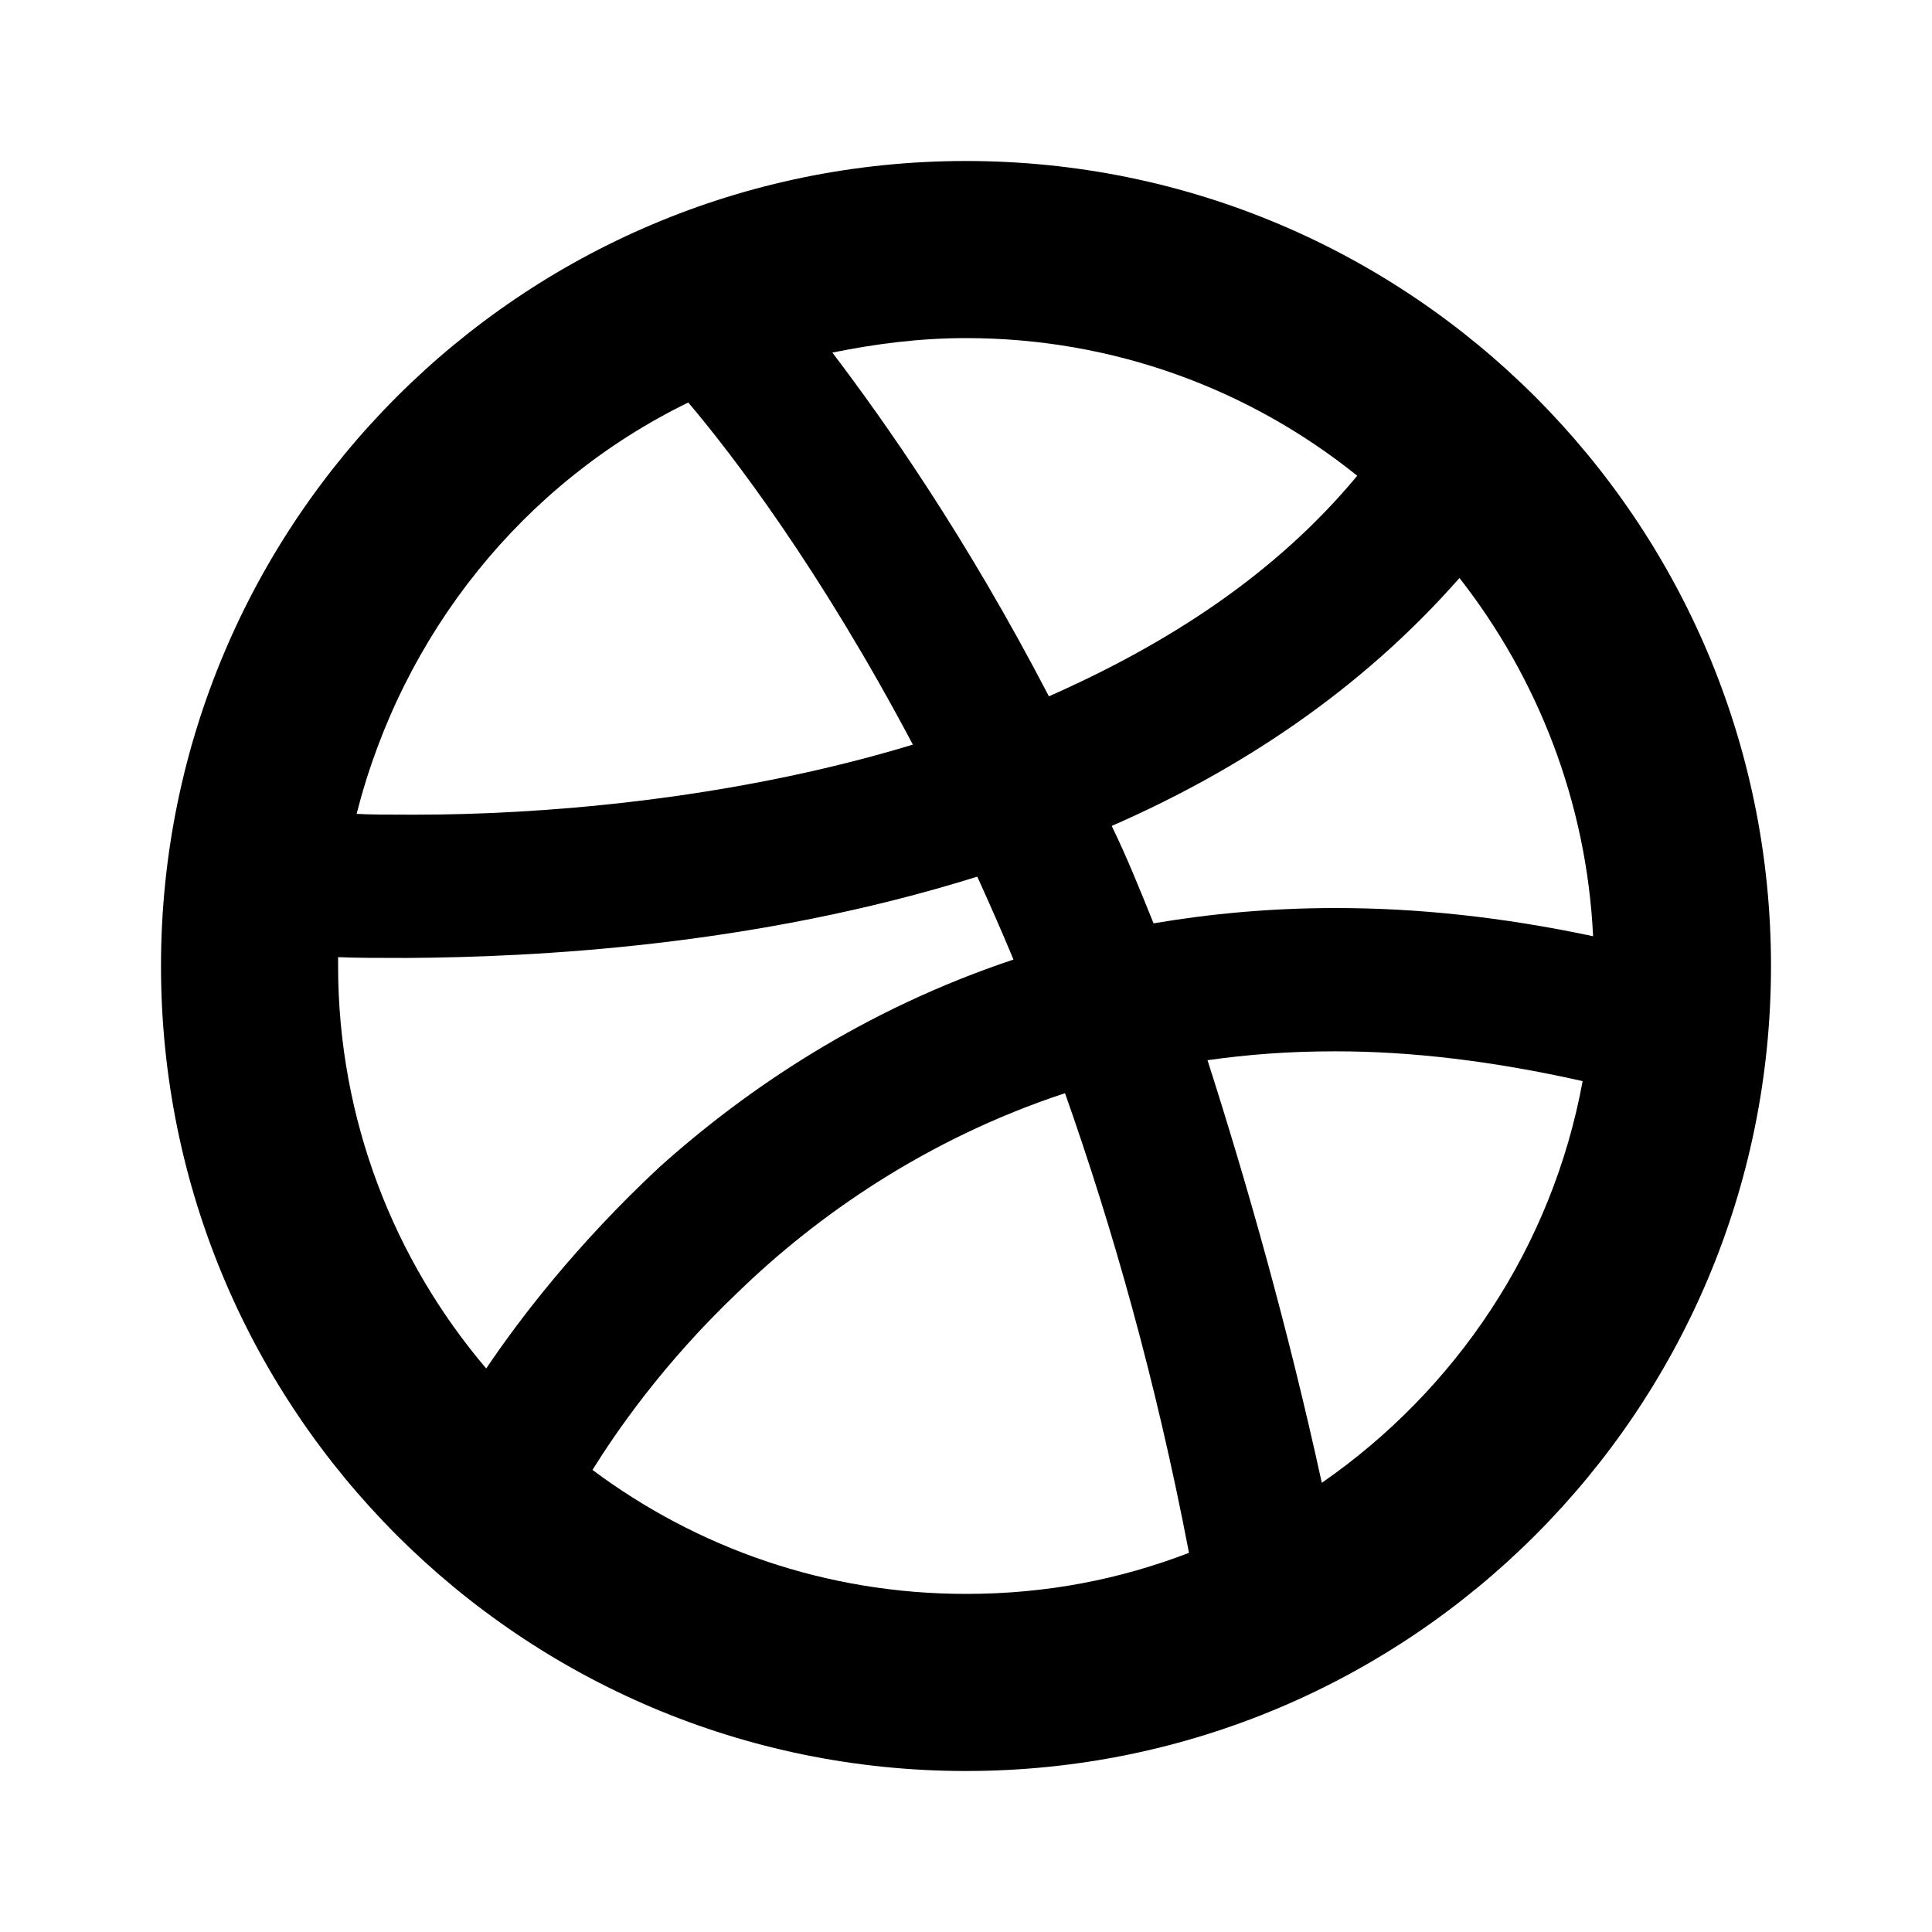
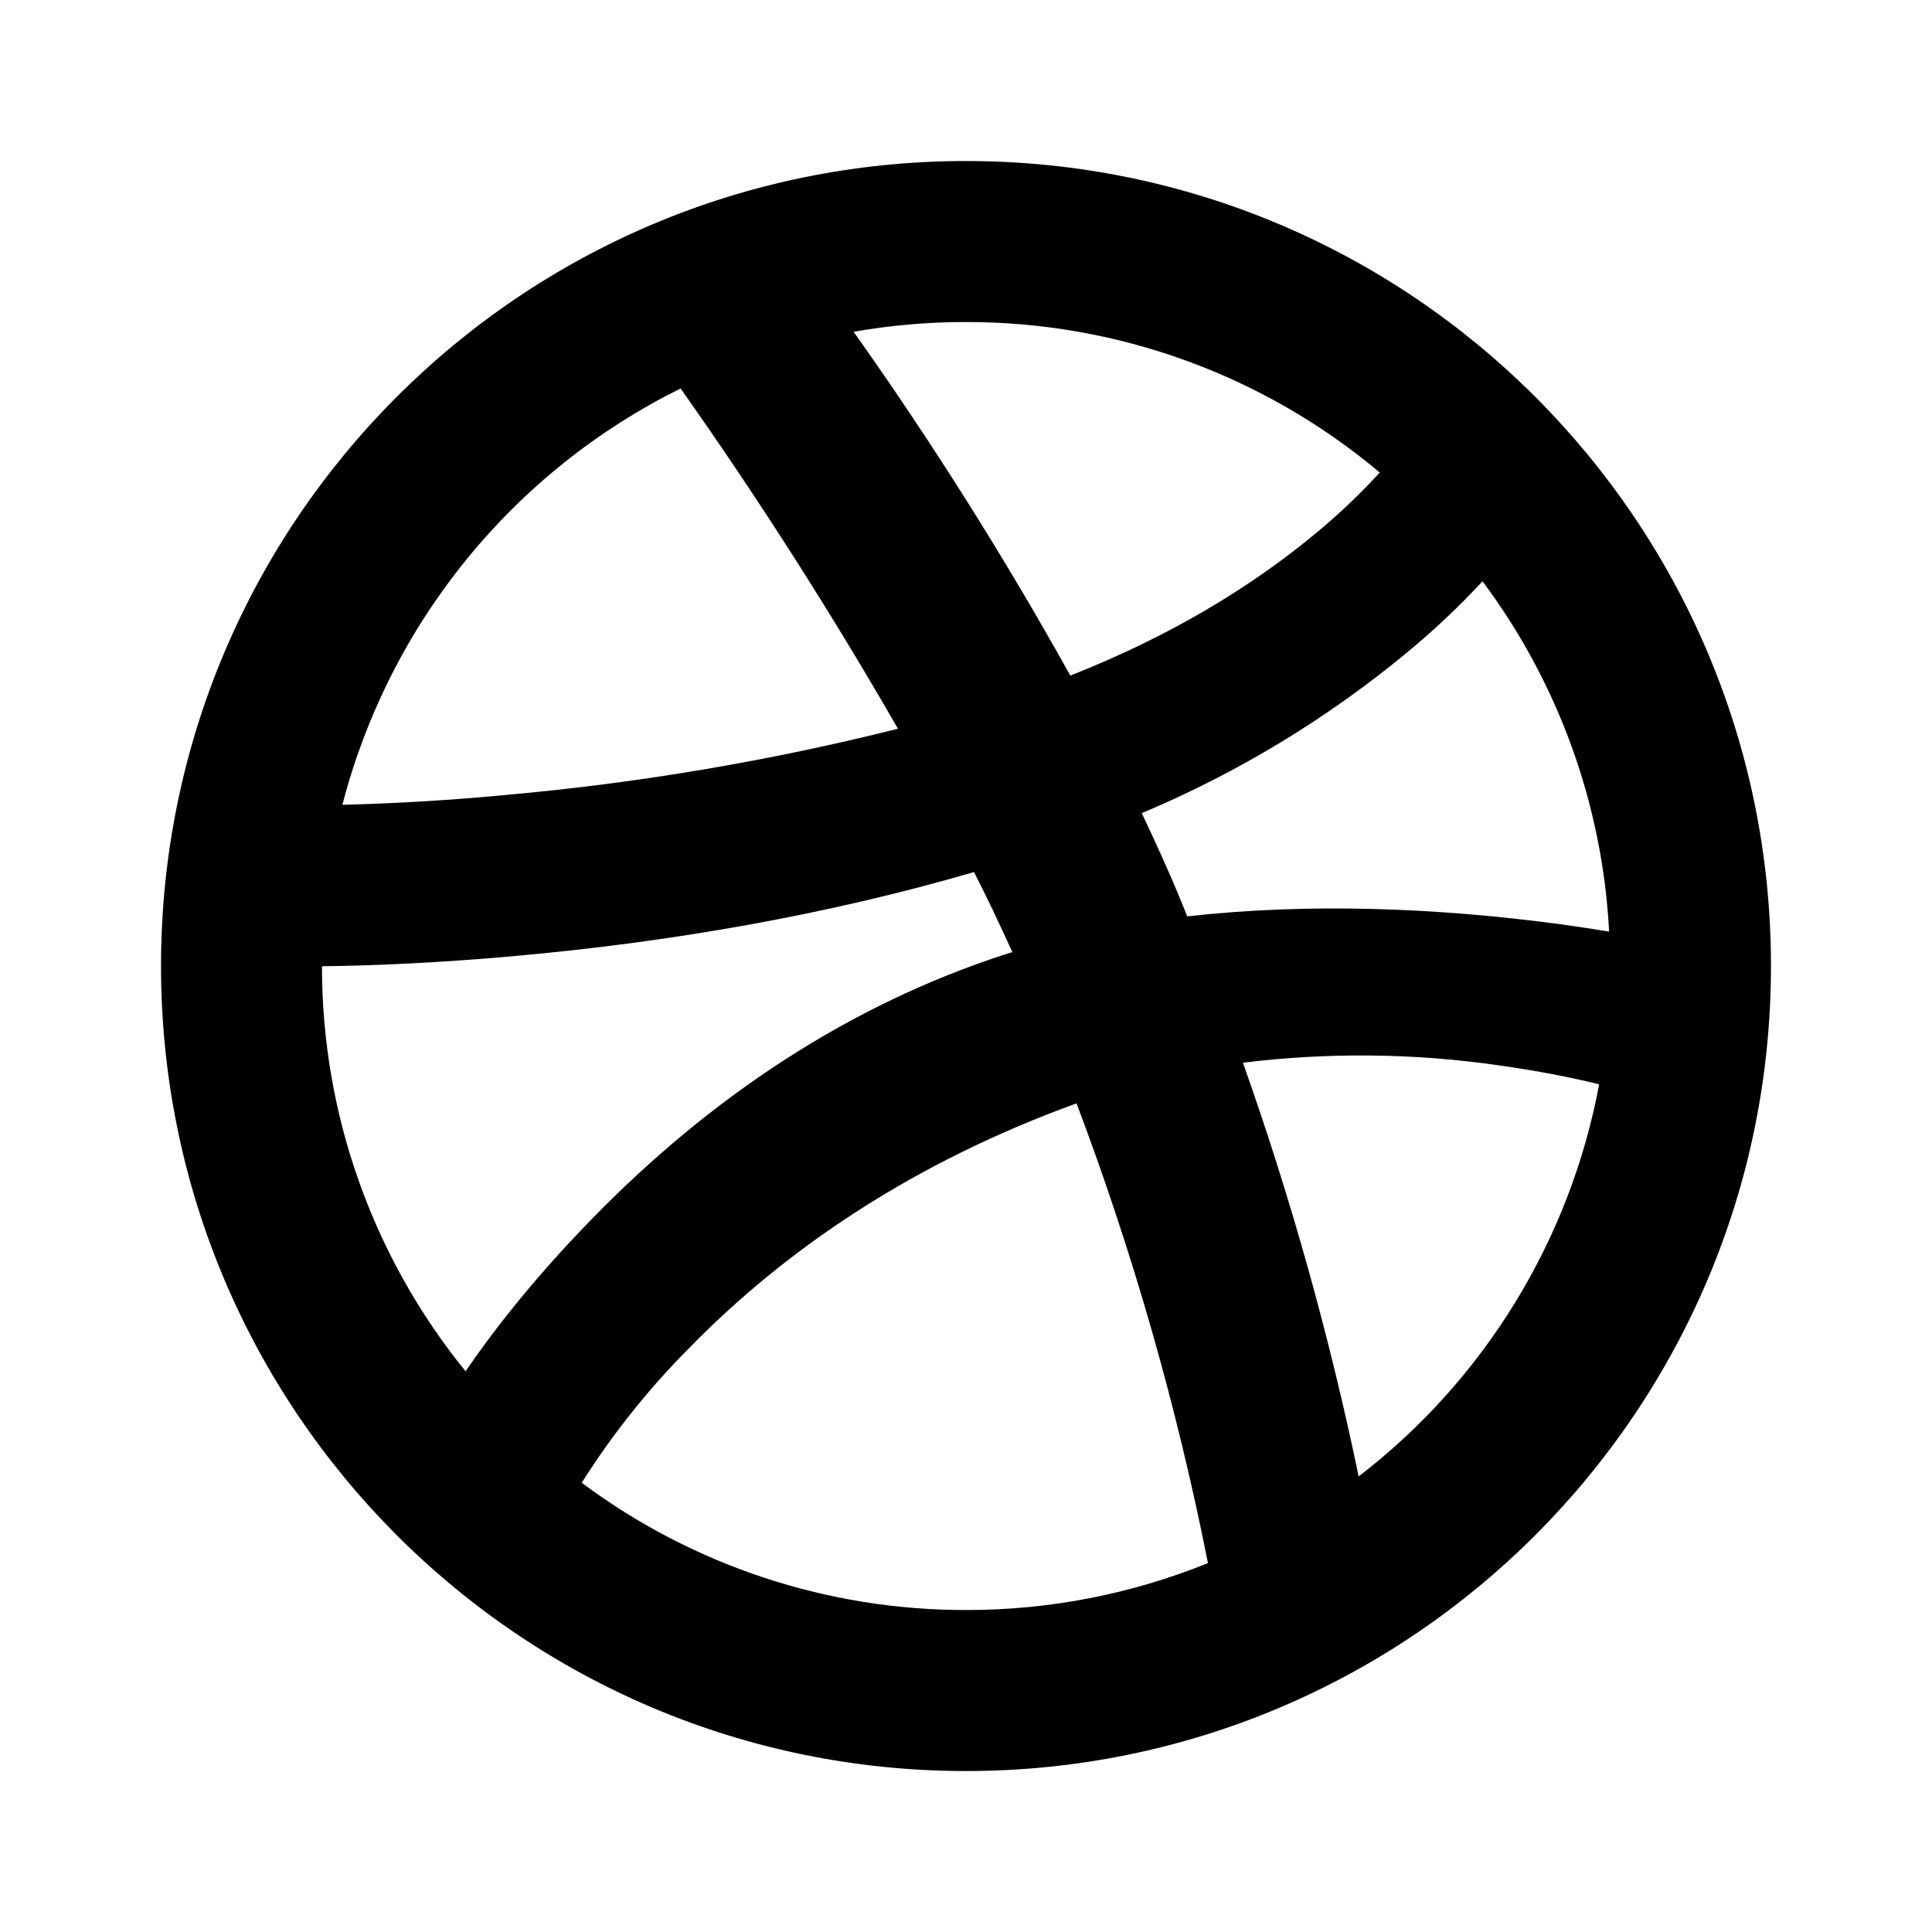
- <svg xmlns="http://www.w3.org/2000/svg" version="1.1" width="24" height="24" viewBox="0 0 24 24">
-   <path d="M16.42,18.42C16,16.5 15.5,14.73 15,13.17C15.5,13.1 16,13.06 16.58,13.06H16.6V13.06H16.6C17.53,13.06 18.55,13.18 19.66,13.43C19.28,15.5 18.08,17.27 16.42,18.42M12,19.8C10.26,19.8 8.66,19.23 7.36,18.26C7.64,17.81 8.23,16.94 9.18,16.04C10.14,15.11 11.5,14.15 13.23,13.58C13.82,15.25 14.36,17.15 14.77,19.29C13.91,19.62 13,19.8 12,19.8M4.2,12C4.2,11.96 4.2,11.93 4.2,11.89C4.42,11.9 4.71,11.9 5.05,11.9H5.06C6.62,11.89 9.36,11.76 12.14,10.89C12.29,11.22 12.44,11.56 12.59,11.92C10.73,12.54 9.27,13.53 8.19,14.5C7.16,15.46 6.45,16.39 6.04,17C4.9,15.66 4.2,13.91 4.2,12M8.55,5C9.1,5.65 10.18,7.06 11.34,9.25C9,9.96 6.61,10.12 5.18,10.12C5.14,10.12 5.1,10.12 5.06,10.12H5.05C4.81,10.12 4.6,10.12 4.43,10.11C5,7.87 6.5,6 8.55,5M12,4.2C13.84,4.2 15.53,4.84 16.86,5.91C15.84,7.14 14.5,8 13.03,8.65C12,6.67 11,5.25 10.34,4.38C10.88,4.27 11.43,4.2 12,4.2M18.13,7.18C19.1,8.42 19.71,9.96 19.79,11.63C18.66,11.39 17.6,11.28 16.6,11.28V11.28H16.59C15.79,11.28 15.04,11.35 14.33,11.47C14.16,11.05 14,10.65 13.81,10.26C15.39,9.57 16.9,8.58 18.13,7.18M12,2A10,10 0 0,0 2,12A10,10 0 0,0 12,22A10,10 0 0,0 22,12A10,10 0 0,0 12,2Z" />
+ <svg xmlns="http://www.w3.org/2000/svg" width="32" height="32" viewBox="0 0 32 32" fill="none">
+   <path d="M26.652 15.43C26.543 13.331 25.813 11.312 24.555 9.628C24.171 10.041 23.762 10.429 23.328 10.788C21.996 11.895 20.507 12.798 18.911 13.468C19.133 13.935 19.337 14.387 19.517 14.814V14.818C19.568 14.937 19.617 15.057 19.664 15.178C21.683 14.951 23.811 15.034 25.873 15.312C26.148 15.35 26.407 15.39 26.652 15.43ZM14.139 5.496C15.438 7.327 16.636 9.228 17.728 11.19C19.359 10.547 20.707 9.736 21.792 8.834C22.169 8.523 22.523 8.187 22.853 7.827C20.935 6.213 18.507 5.33 16 5.334C15.376 5.333 14.753 5.387 14.139 5.495V5.496ZM5.671 13.33C6.579 13.307 7.486 13.252 8.391 13.166C10.577 12.97 12.745 12.604 14.873 12.07C13.761 10.137 12.559 8.256 11.273 6.434C9.9 7.114 8.688 8.082 7.722 9.272C6.755 10.462 6.056 11.846 5.671 13.33ZM7.711 22.714C8.228 21.958 8.908 21.107 9.811 20.182C11.749 18.195 14.037 16.648 16.685 15.795L16.768 15.771C16.548 15.286 16.341 14.852 16.133 14.444C13.685 15.158 11.107 15.603 8.537 15.834C7.284 15.947 6.16 15.996 5.333 16.004C5.331 18.448 6.171 20.817 7.712 22.714H7.711ZM20.007 25.887C19.493 23.294 18.765 20.748 17.831 18.275C15.161 19.244 13.035 20.662 11.391 22.352C10.727 23.022 10.139 23.762 9.635 24.559C11.473 25.931 13.706 26.67 16 26.667C17.373 26.669 18.734 26.405 20.007 25.89V25.887ZM22.504 24.454C24.586 22.853 26.004 20.541 26.487 17.96C26.033 17.847 25.459 17.734 24.827 17.646C23.422 17.443 21.996 17.428 20.587 17.602C21.38 19.84 22.021 22.13 22.504 24.455V24.454ZM16 29.334C8.636 29.334 2.667 23.364 2.667 16C2.667 8.636 8.636 2.667 16 2.667C23.364 2.667 29.333 8.636 29.333 16C29.333 23.364 23.364 29.334 16 29.334Z" fill="black" />
</svg>
